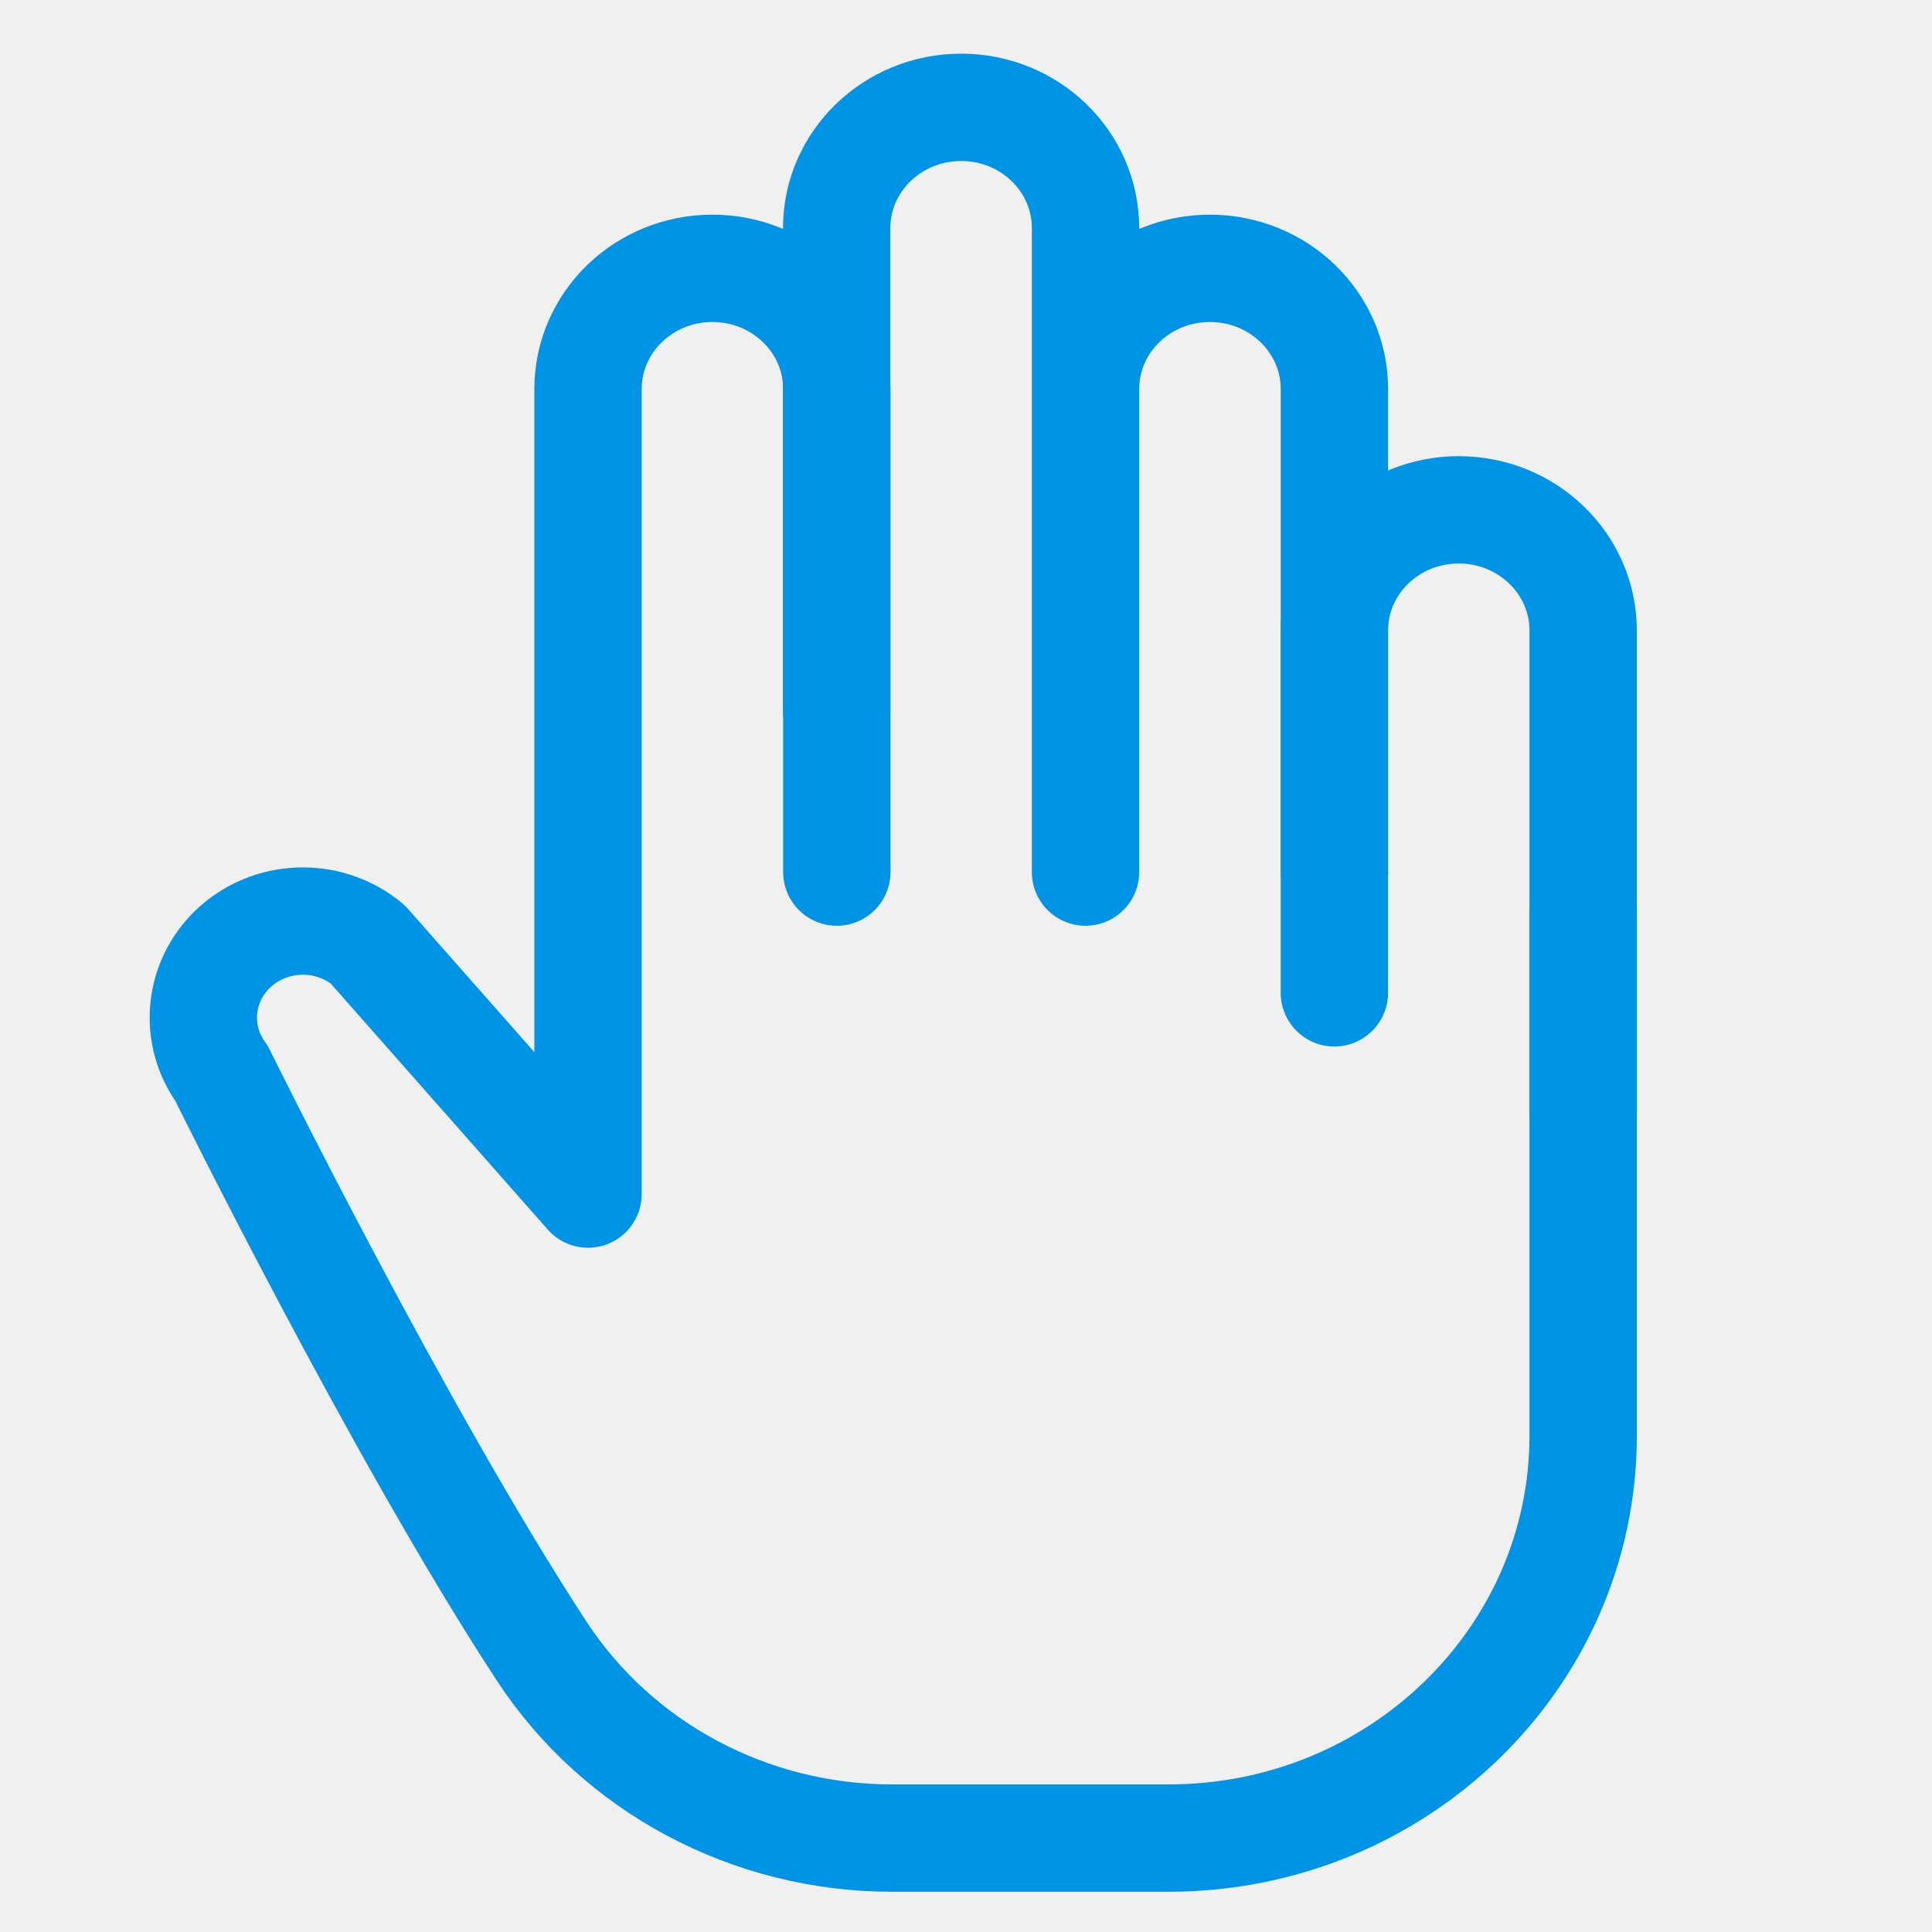
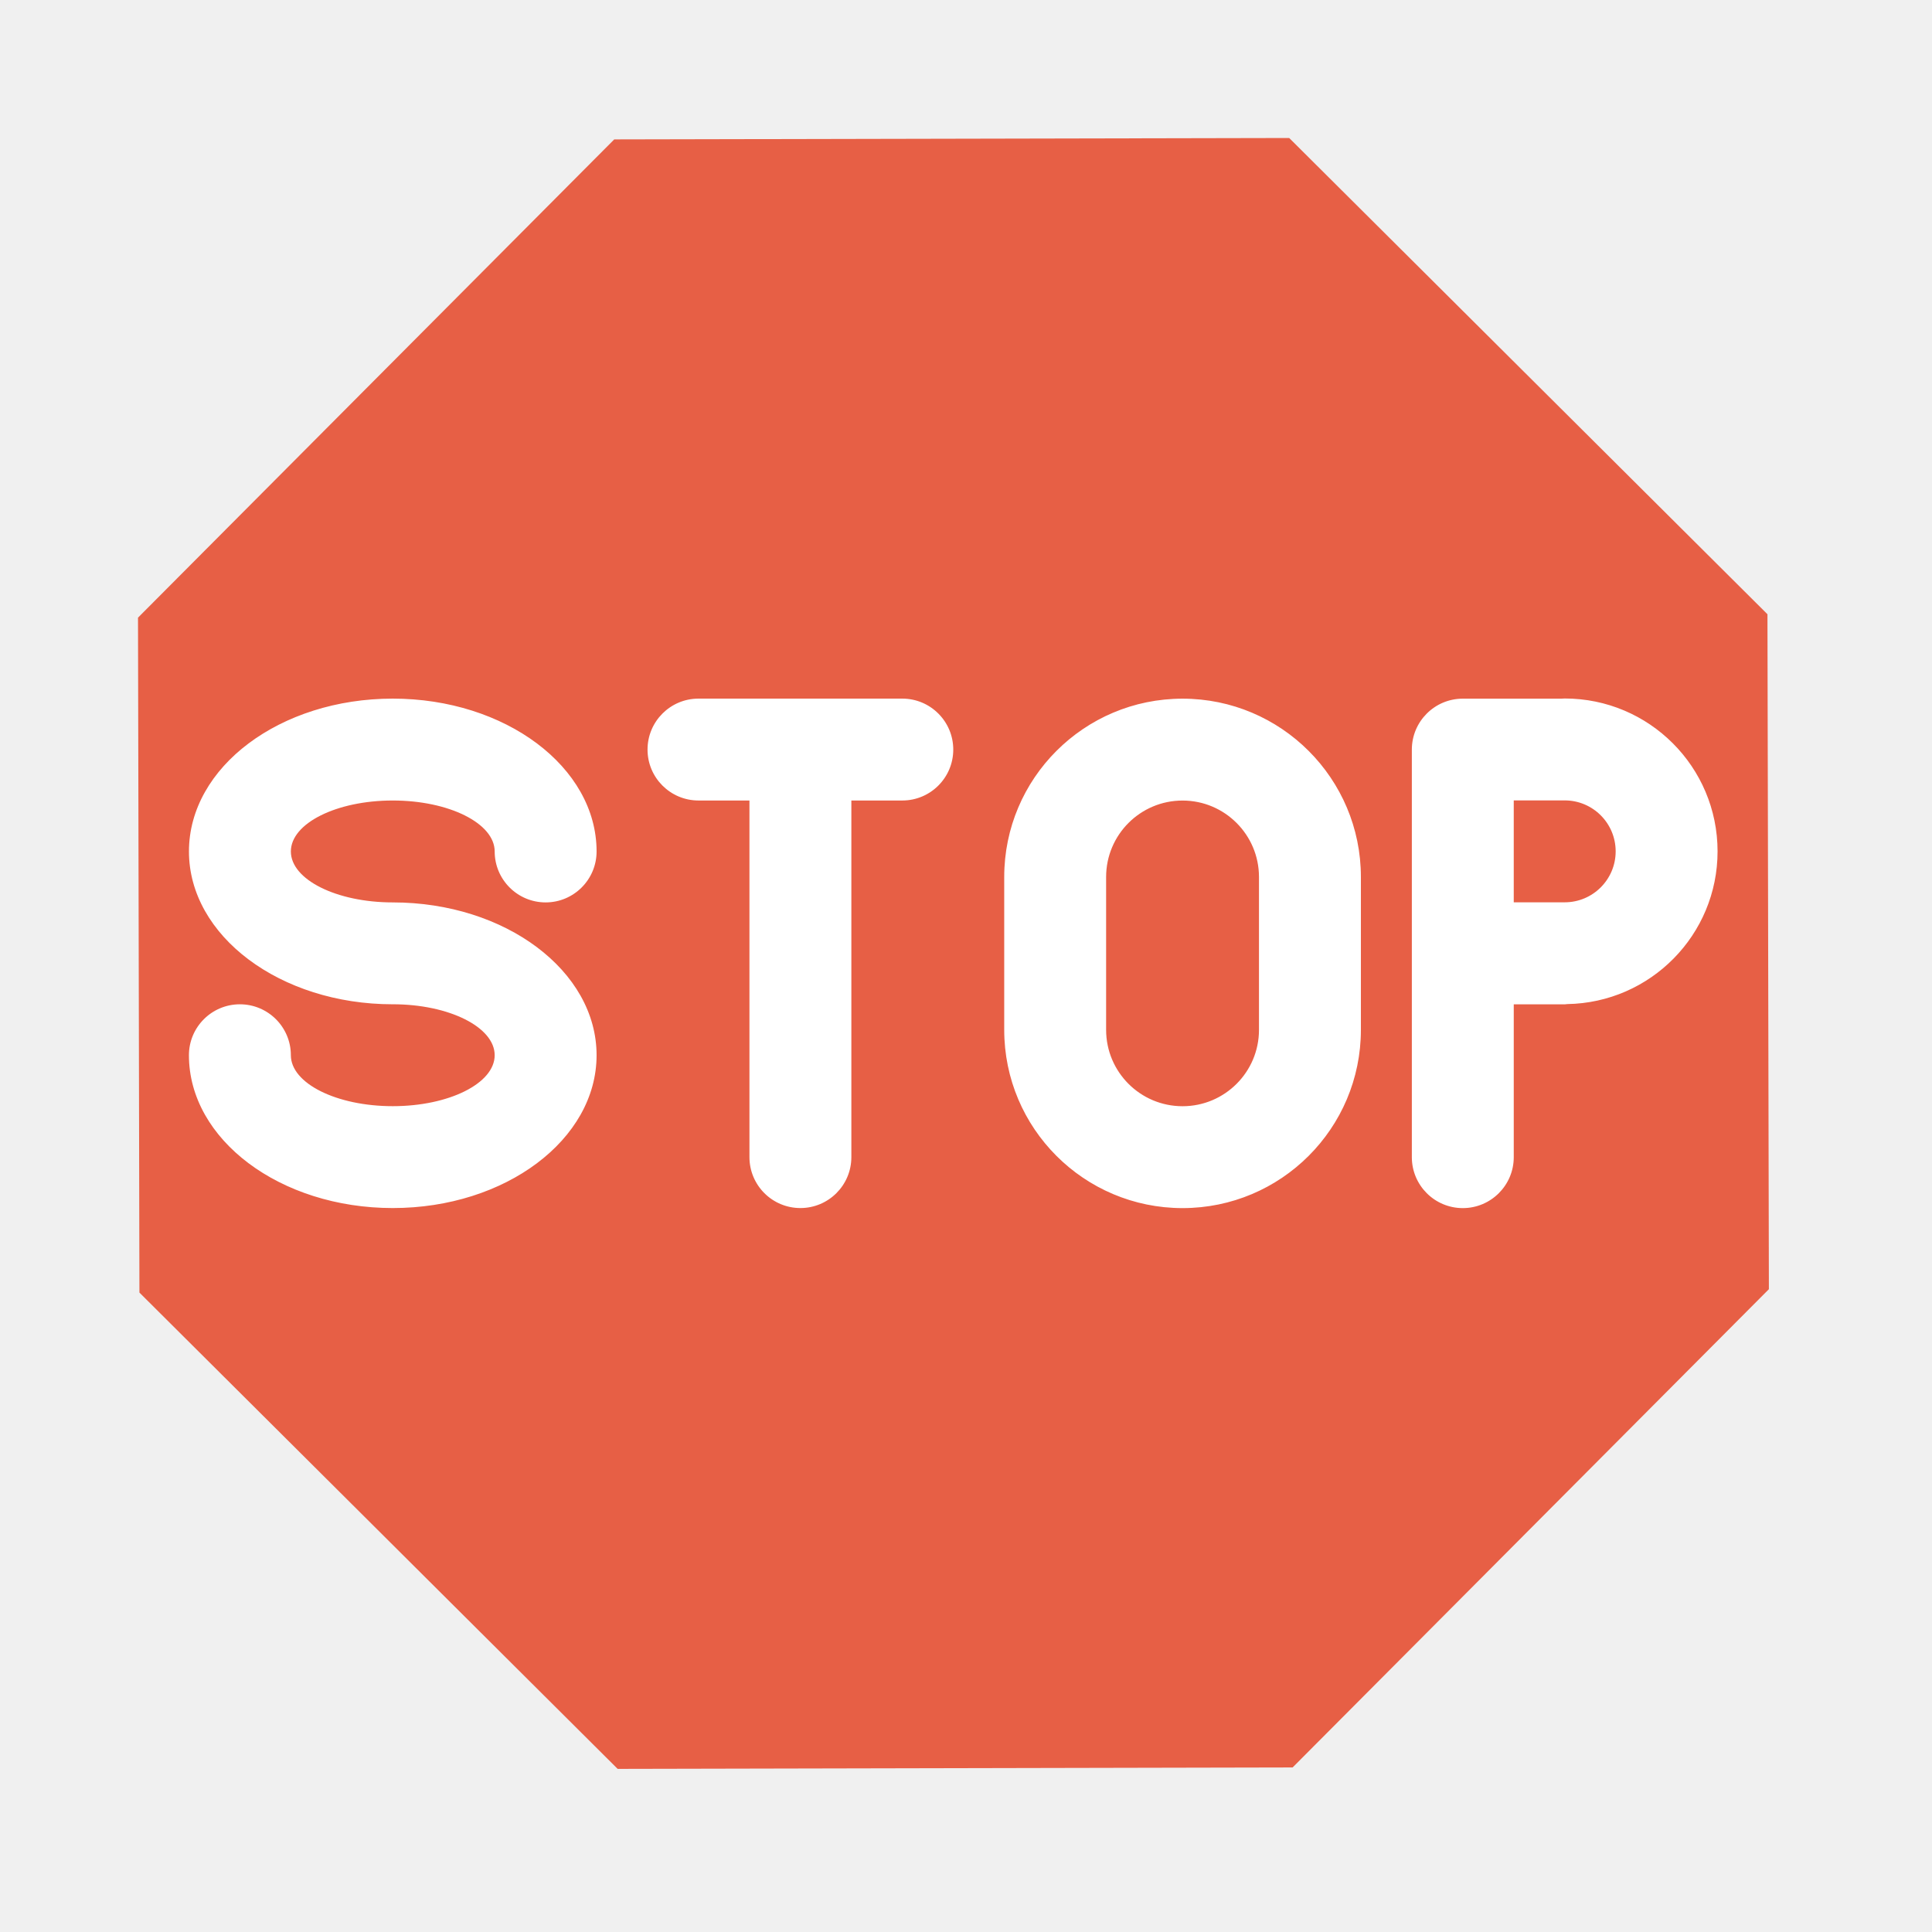
- <svg xmlns="http://www.w3.org/2000/svg" width="36" height="36" viewBox="0 0 36 36">
-   <g stroke="#0093E6" stroke-width="2" stroke-linecap="round" stroke-linejoin="round" fill="none" fill-rule="evenodd">
-     <path d="M29.5 17v9.75c0 4.142-3.46 7.5-7.727 7.5H16.62c-2.646 0-5.108-1.316-6.527-3.484C7.433 26.703 4.128 20 4.128 20c-.52-.715-.434-1.69.203-2.31.688-.665 1.784-.706 2.52-.094l4.106 4.654v-15c0-1.243 1.037-2.25 2.318-2.25 1.28 0 2.318 1.007 2.318 2.25v9" />
-     <path d="M15.59 13.25v-9c0-1.243 1.04-2.25 2.32-2.25 1.28 0 2.317 1.007 2.317 2.25v9m0 3v-9c0-1.243 1.038-2.25 2.318-2.25s2.32 1.007 2.32 2.25v9" />
-     <path d="M24.864 18.5v-6.75c0-1.243 1.037-2.25 2.318-2.25 1.28 0 2.318 1.007 2.318 2.25v9" />
+ <svg xmlns="http://www.w3.org/2000/svg" width="560" height="560" viewBox="0 0 560 560">
+   <g fill="none" fill-rule="evenodd">
+     <path d="M512.305 178.04L373.68 40l-195.64.406L40 179.03l.414 195.633L179.03 512.72l195.64-.415L512.72 373.68l-.415-195.64z" fill="#E75F45" />
+     <path d="M261.538 202.498h-59.076c-8.153 0-14.77 6.617-14.77 14.77 0 8.152 6.617 14.762 14.77 14.762h14.77V335.4c0 8.152 6.608 14.76 14.768 14.76 8.153 0 14.77-6.615 14.77-14.76V232.03h14.768c8.153 0 14.77-6.61 14.77-14.762 0-8.153-6.617-14.77-14.77-14.77zM113.846 232.03c16.313 0 29.54 6.616 29.54 14.77 0 8.15 6.608 14.768 14.768 14.768 8.152 0 14.77-6.617 14.77-14.77 0-24.464-26.453-44.3-59.078-44.3-32.632 0-59.077 19.836-59.077 44.3 0 24.466 26.444 44.3 59.076 44.3v-.006c16.305 0 29.54 6.616 29.54 14.77 0 8.152-13.235 14.768-29.54 14.768-16.32 0-29.538-6.616-29.538-14.77 0-8.152-6.617-14.76-14.777-14.76s-14.768 6.616-14.768 14.76c0 24.466 26.452 44.3 59.084 44.3 32.625 0 59.077-19.834 59.077-44.3 0-24.464-26.452-44.292-59.077-44.292-16.312 0-29.538-6.617-29.538-14.77 0-8.152 13.226-14.768 29.538-14.768zm339.692-29.568c-.34 0-.664.044-1.004.05H424c-8.16 0-14.77 6.618-14.77 14.77v118.132c0 8.153 6.61 14.762 14.77 14.762 8.153 0 14.77-6.617 14.77-14.762v-44.3h14.768c.244 0 .473-.06.717-.074 24.133-.39 43.59-20.05 43.59-44.27 0-24.473-19.84-44.308-44.307-44.308zm0 59.076h-14.77V232h14.77c8.153 0 14.77 6.61 14.77 14.77 0 8.152-6.617 14.768-14.77 14.768zm-110.77-59.025c-28.548 0-51.69 23.144-51.69 51.685v44.3c0 28.542 23.142 51.678 51.69 51.678 28.543 0 51.694-23.136 51.694-51.678v-44.3c0-28.54-23.15-51.685-51.693-51.685zm22.155 95.985c0 12.23-9.925 22.147-22.154 22.147-12.237 0-22.155-9.918-22.155-22.147v-44.3c0-12.23 9.918-22.154 22.154-22.154 12.228 0 22.153 9.925 22.153 22.154v44.3z" fill="#FFF" />
  </g>
</svg>
